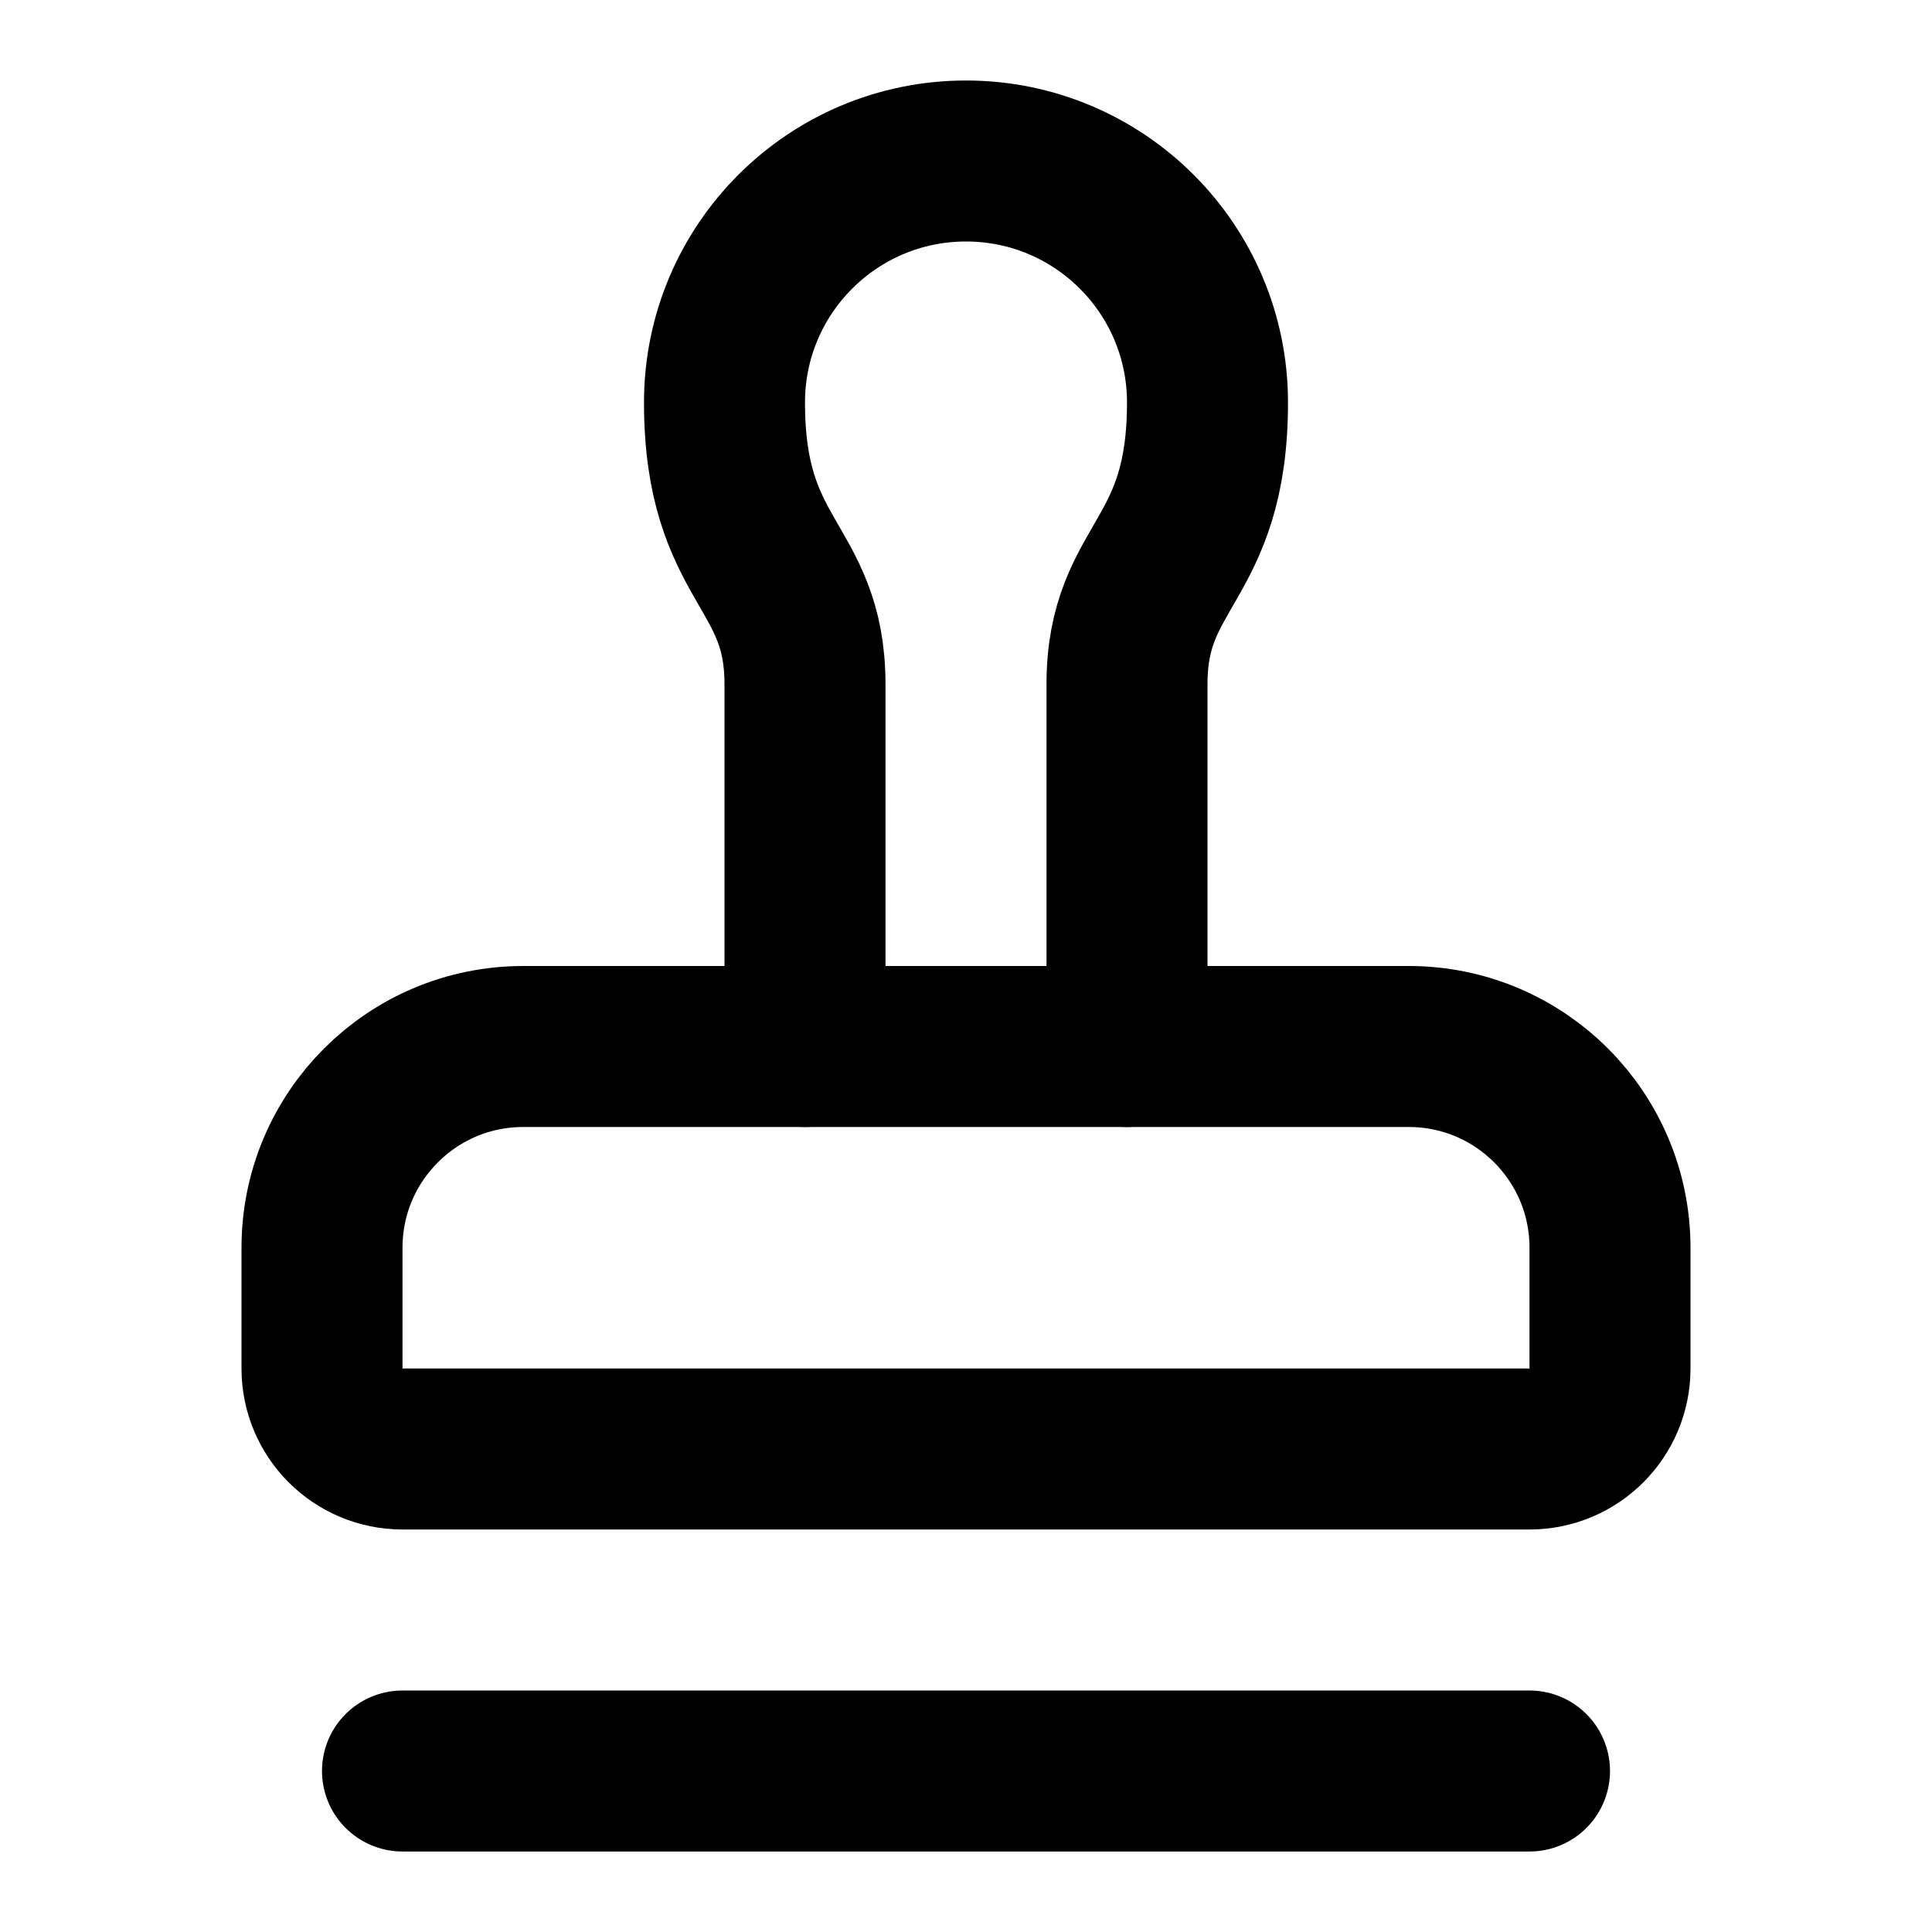
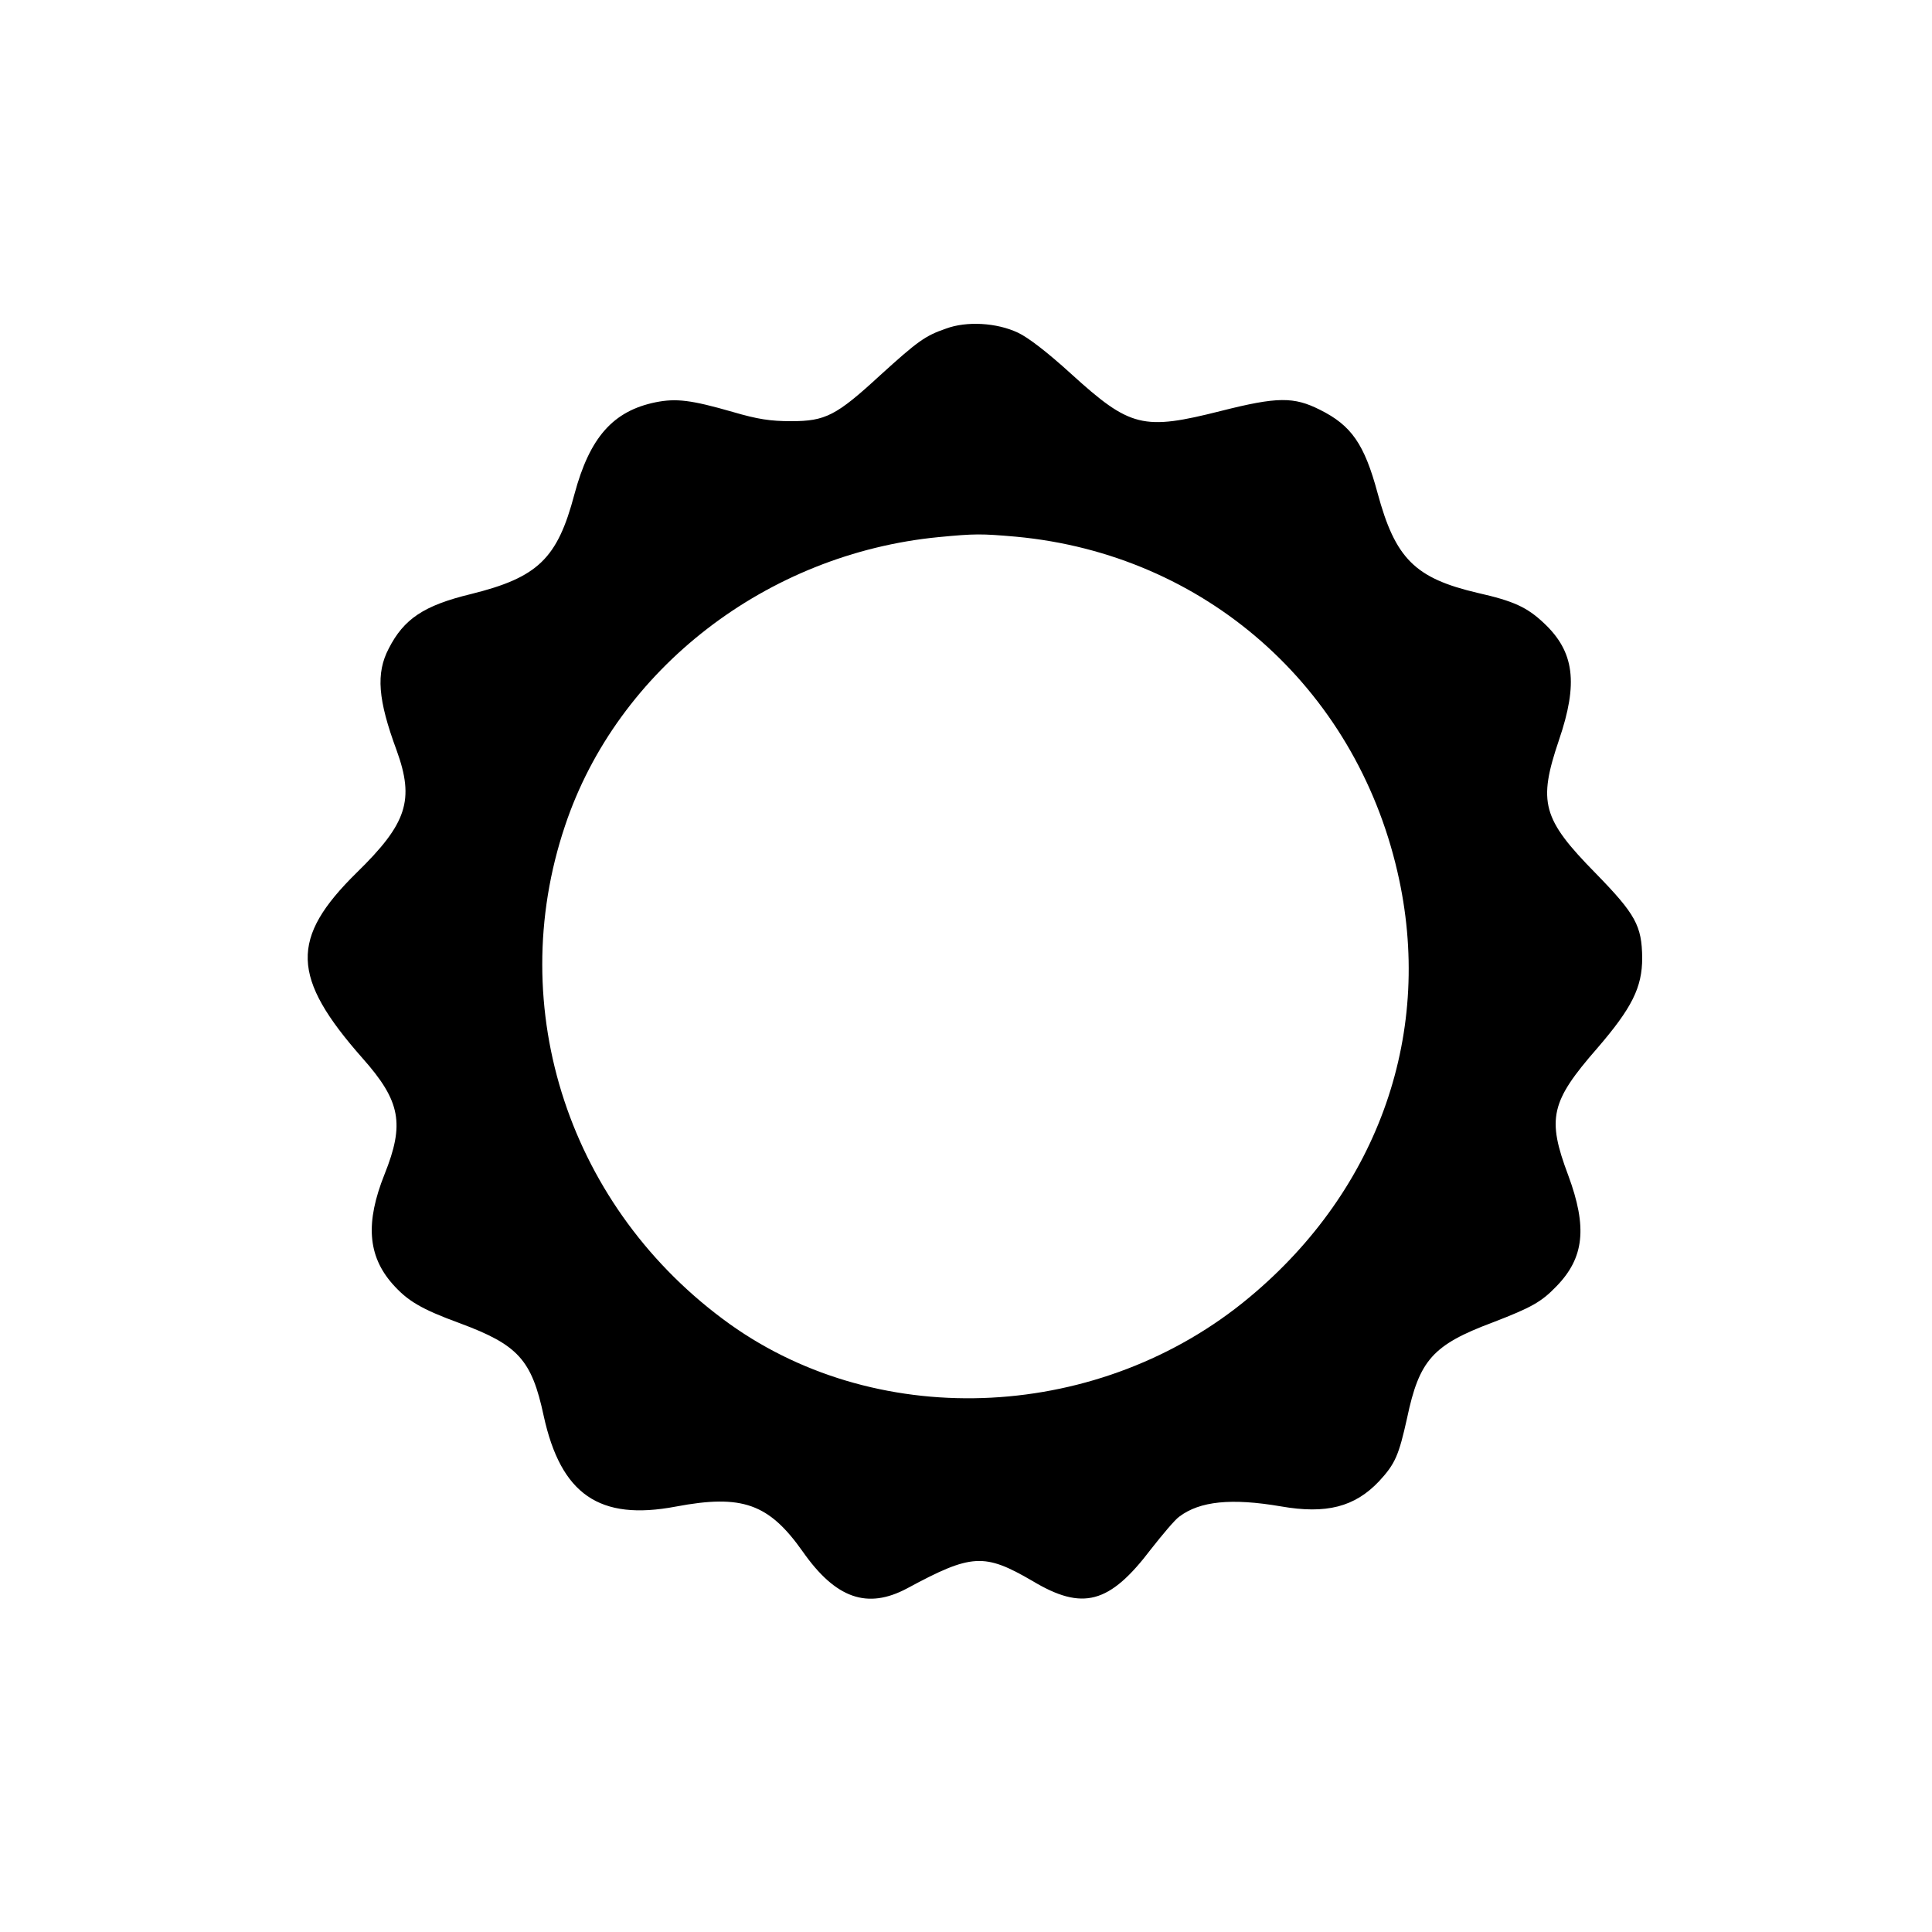
- <svg xmlns="http://www.w3.org/2000/svg" class="lucide lucide-stamp" width="24" height="24" viewBox="0 0 24 24" fill="none" stroke="currentColor" stroke-width="2" stroke-linecap="round" stroke-linejoin="round">
-   <path d="M14 13V8.5C14 7 15 7 15 5a3 3 0 0 0-6 0c0 2 1 2 1 3.5V13" />
-   <path d="M20 15.5a2.5 2.5 0 0 0-2.5-2.5h-11A2.5 2.5 0 0 0 4 15.5V17a1 1 0 0 0 1 1h14a1 1 0 0 0 1-1z" />
-   <path d="M5 22h14" />
+ <svg xmlns="http://www.w3.org/2000/svg" viewBox="0 0 100 100">
+   <path fill="currentColor" d="M48.96,17.01 C47.88,17.38 47.49,17.67 45.55,19.43 C43.28,21.52 42.72,21.80 40.95,21.80 C39.87,21.80 39.22,21.70 37.92,21.32 C35.77,20.70 35.00,20.61 33.94,20.82 C31.73,21.27 30.52,22.64 29.73,25.59 C28.85,28.92 27.84,29.89 24.37,30.75 C21.93,31.34 20.90,32.04 20.12,33.57 C19.45,34.85 19.56,36.22 20.53,38.84 C21.46,41.41 21.07,42.62 18.47,45.16 C15.00,48.57 15.06,50.58 18.77,54.78 C20.74,57.00 20.95,58.17 19.90,60.79 C18.91,63.27 19.03,64.99 20.31,66.45 C21.09,67.33 21.78,67.75 23.80,68.49 C26.82,69.61 27.52,70.38 28.14,73.28 C29.03,77.35 31.02,78.73 34.98,77.98 C38.42,77.33 39.80,77.83 41.55,80.31 C43.26,82.75 44.90,83.31 46.96,82.21 C50.29,80.41 50.95,80.38 53.44,81.83 C56.04,83.39 57.43,83.01 59.57,80.19 C60.16,79.44 60.81,78.66 61.04,78.50 C62.10,77.70 63.73,77.53 66.30,77.97 C68.65,78.38 70.12,78.00 71.38,76.67 C72.22,75.76 72.40,75.33 72.83,73.40 C73.46,70.40 74.16,69.61 77.26,68.45 C79.28,67.67 79.78,67.39 80.56,66.58 C82.00,65.10 82.17,63.53 81.17,60.83 C80.06,57.88 80.26,57.02 82.67,54.26 C84.47,52.17 85.00,51.11 85.00,49.58 C84.98,47.92 84.67,47.33 82.58,45.19 C79.82,42.38 79.60,41.53 80.69,38.31 C81.70,35.35 81.49,33.73 79.91,32.25 C79.04,31.43 78.35,31.11 76.49,30.69 C73.24,29.93 72.22,28.92 71.30,25.51 C70.62,22.99 69.95,22.02 68.32,21.21 C66.97,20.53 66.12,20.53 63.20,21.27 C59.16,22.29 58.51,22.14 55.43,19.34 C54.21,18.23 53.21,17.46 52.69,17.22 C51.59,16.70 50.03,16.61 48.96,17.01 Z M52.60,27.78 C62.34,28.69 70.12,35.54 72.33,45.12 C74.24,53.35 71.41,61.53 64.68,67.14 C57.01,73.55 45.63,74.14 37.78,68.54 C29.49,62.60 26.05,52.22 29.25,42.73 C31.96,34.63 39.69,28.66 48.59,27.80 C50.47,27.62 50.77,27.62 52.60,27.78 Z" />
</svg>
